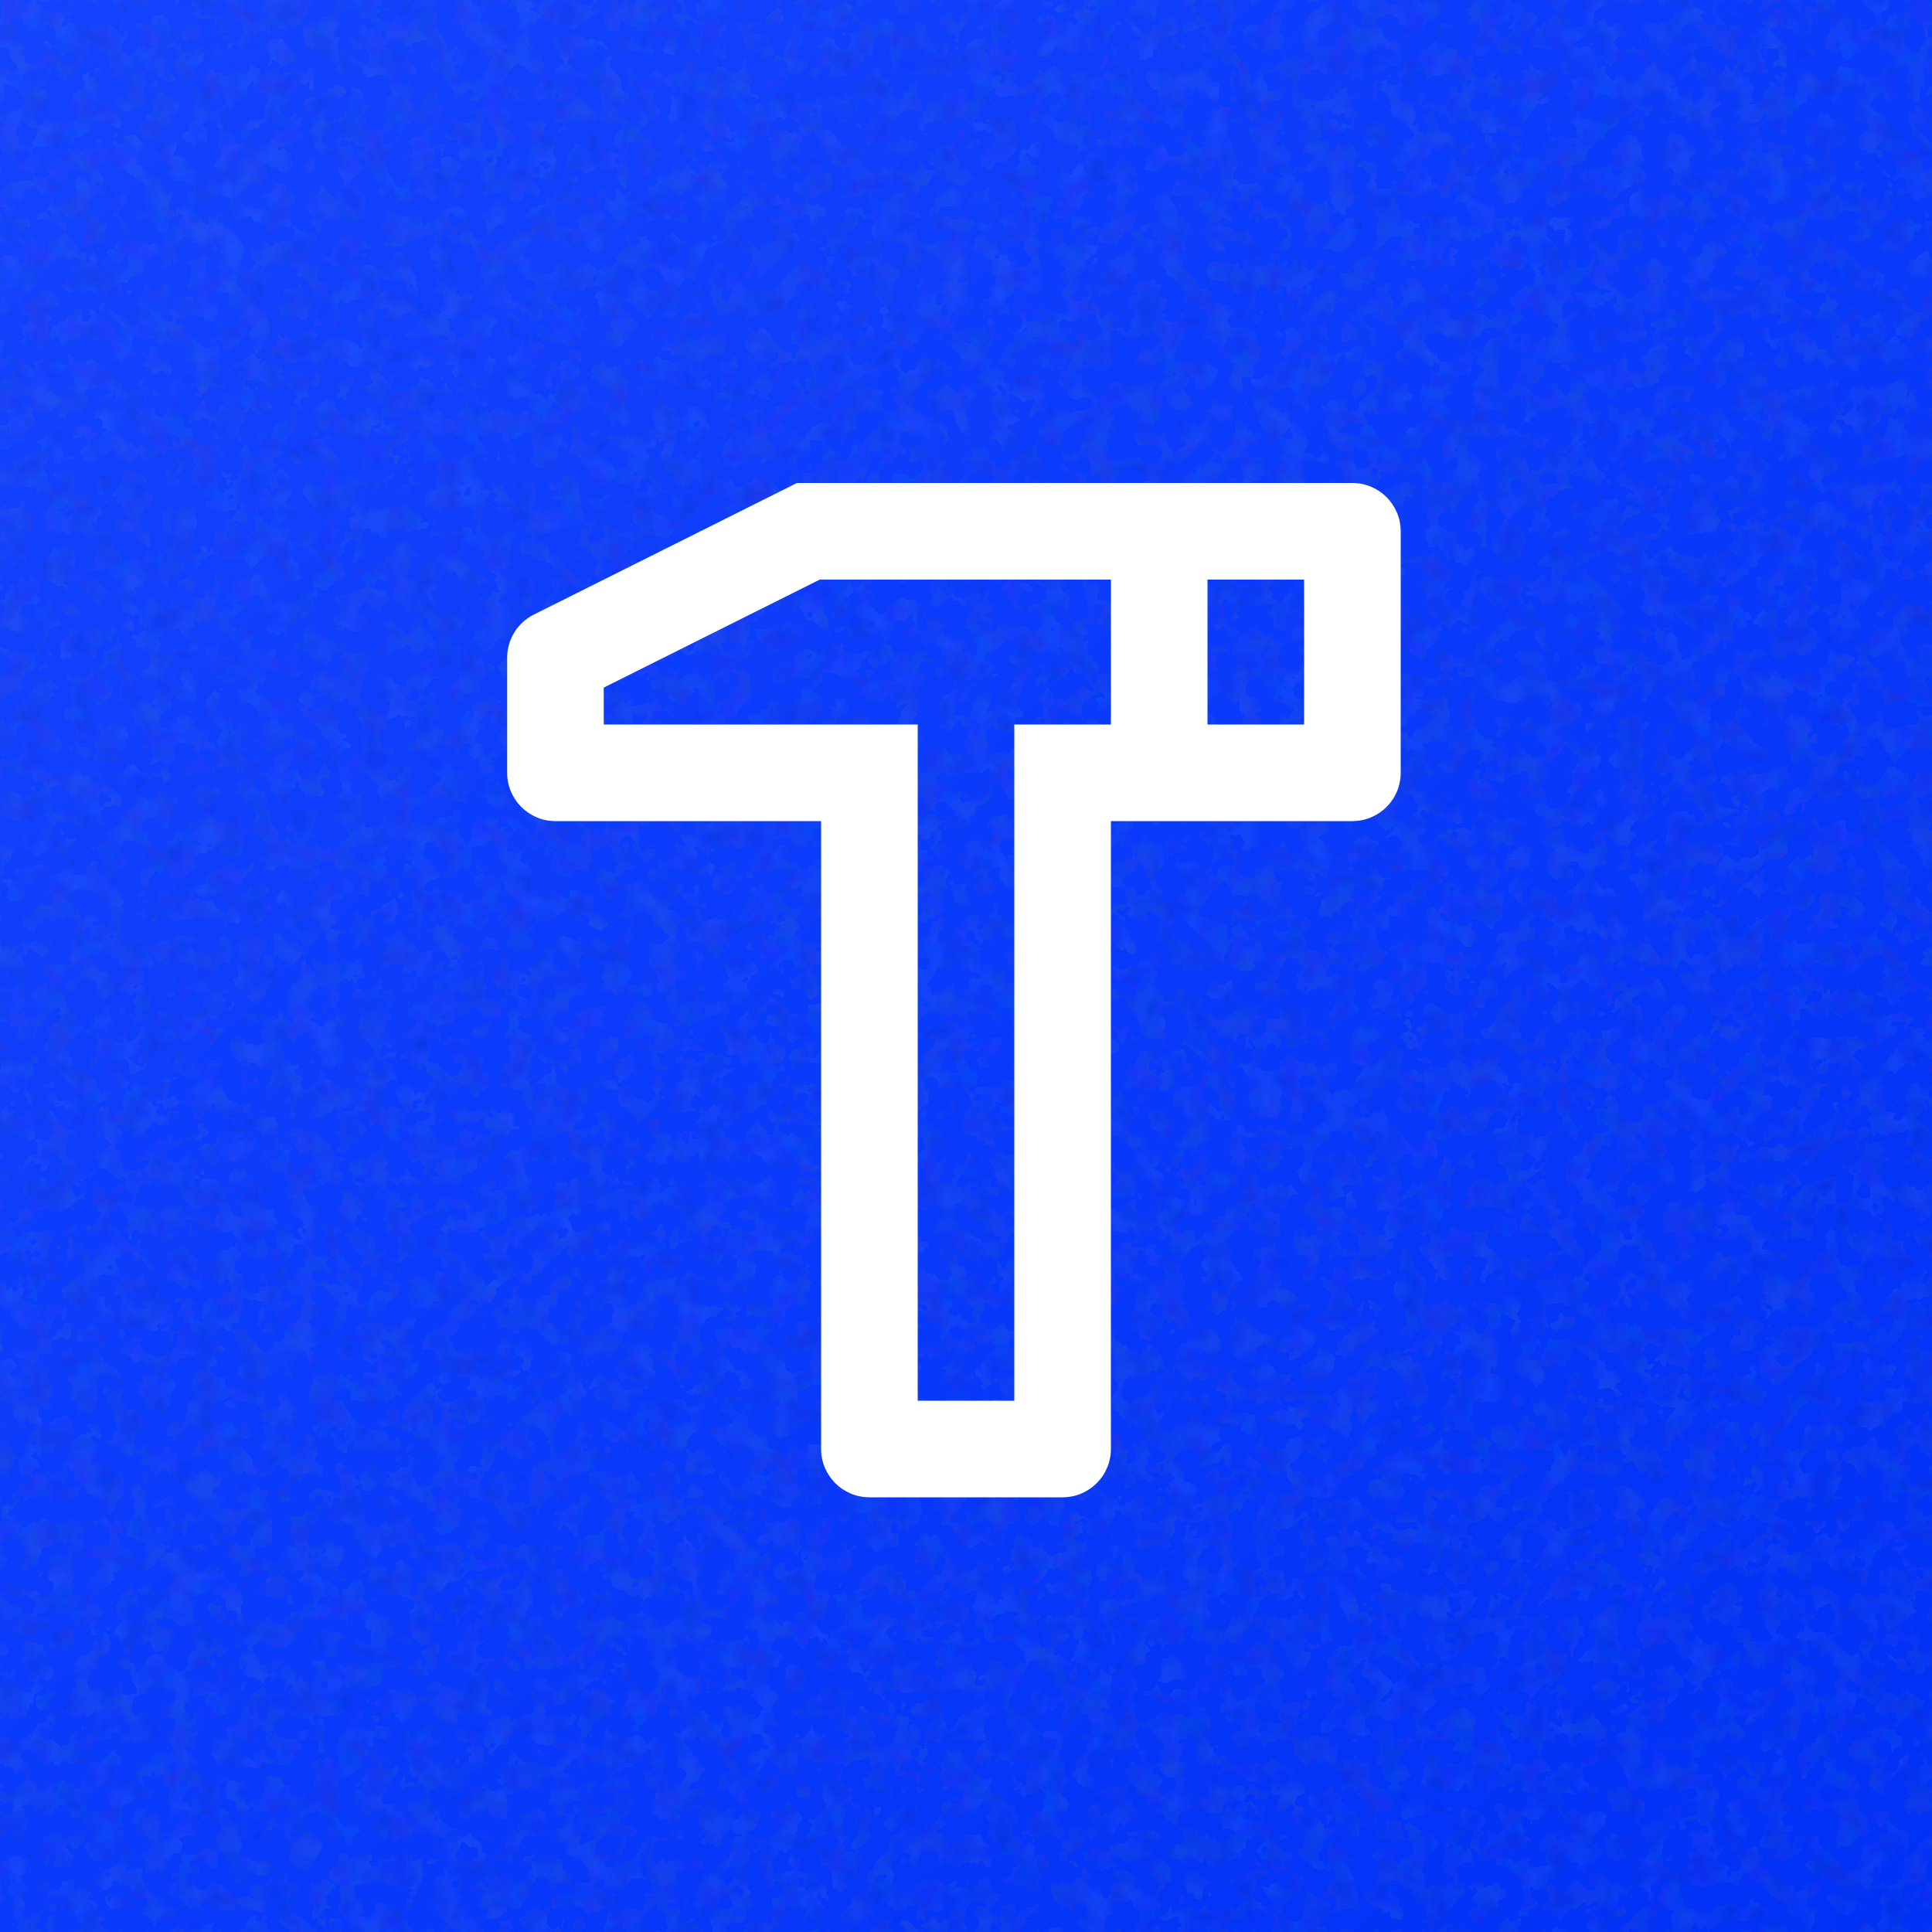
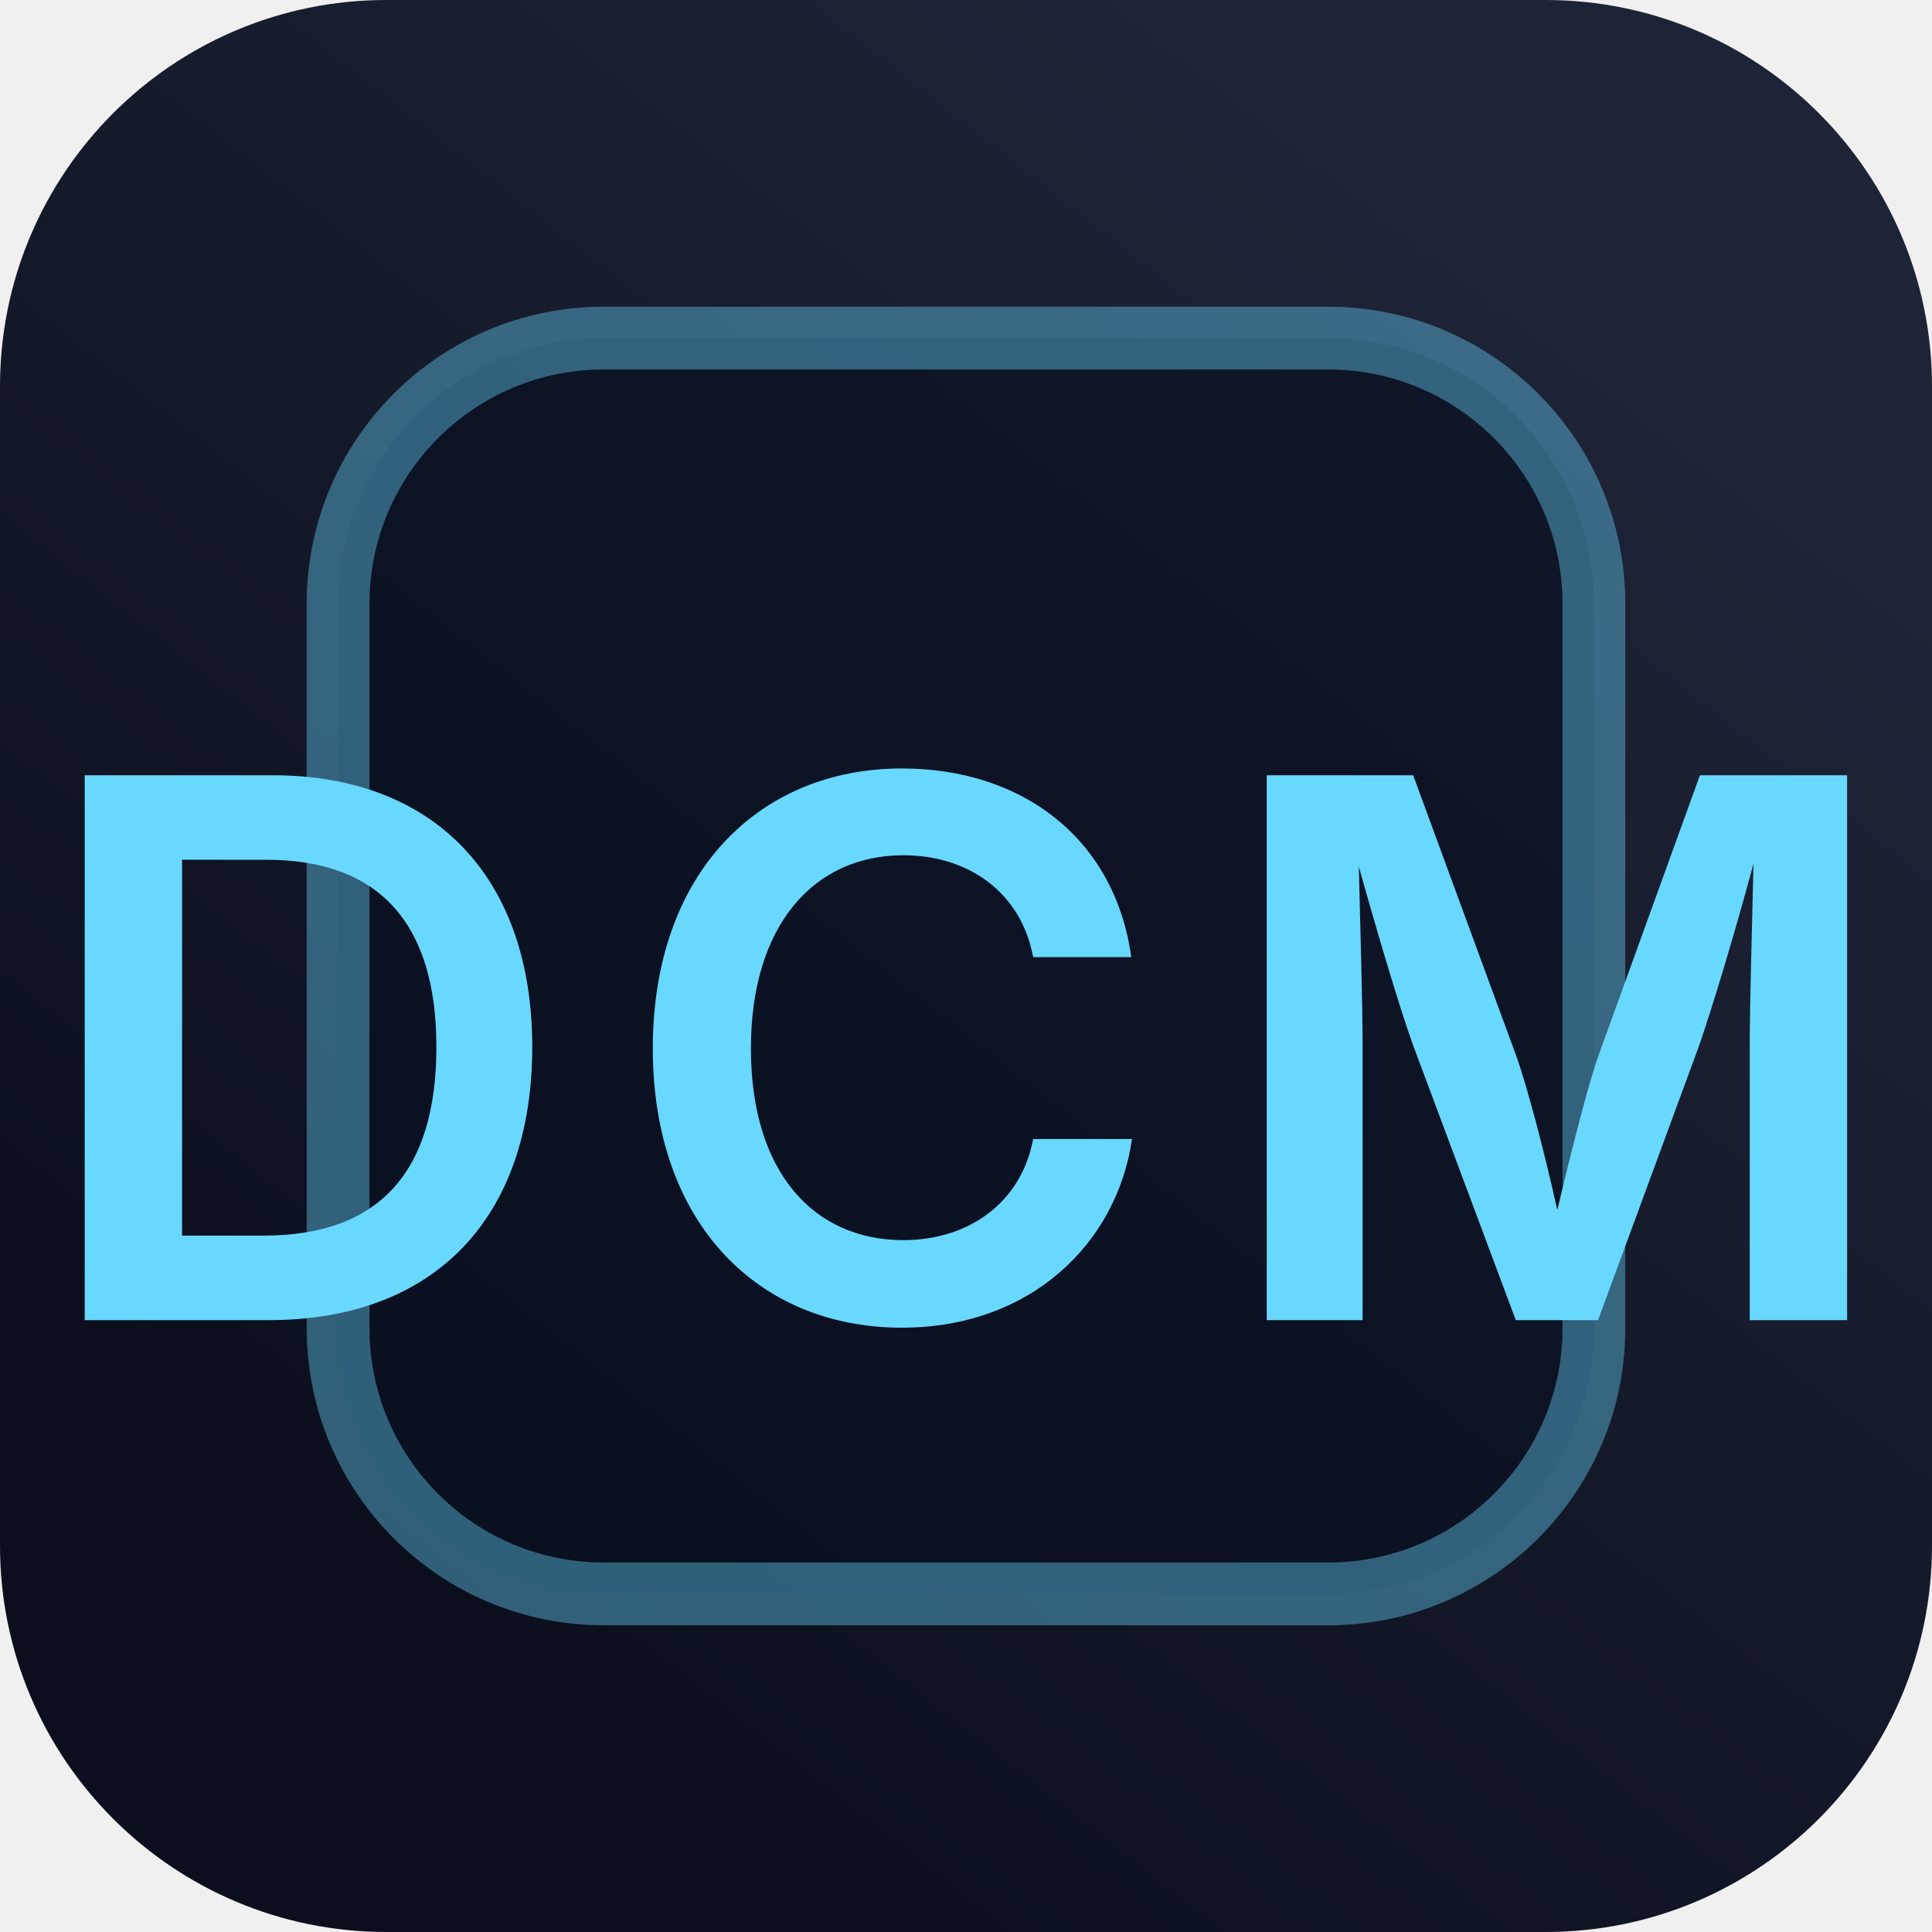
- <svg xmlns="http://www.w3.org/2000/svg" width="40" height="40" viewBox="0 0 40 40" fill="none">
-   <g clip-path="url(#clip0_15253_95095)">
-     <rect width="40" height="40" fill="#0033FF" />
-     <g filter="url(#filter0_n_15253_95095)">
-       <rect width="40" height="40" fill="url(#paint0_linear_15253_95095)" />
-     </g>
-     <path d="M28 10C28.552 10 29 10.448 29 11V16C29 16.552 28.552 17 28 17H23V30C23 30.552 22.552 31 22 31H18C17.448 31 17 30.552 17 30V17H11.5C10.948 17 10.5 16.552 10.5 16V13.618C10.5 13.239 10.714 12.893 11.053 12.724L16.5 10H28ZM23 12H16.972L12.5 14.236V15H19V29H21V15H23V12ZM27 12H25V15H27V12Z" fill="white" />
-   </g>
+ <svg xmlns="http://www.w3.org/2000/svg" width="40" height="40" viewBox="0 0 40 40">
  <defs>
-     <filter id="filter0_n_15253_95095" x="0" y="0" width="40" height="40" filterUnits="userSpaceOnUse" color-interpolation-filters="sRGB">
-       <feFlood flood-opacity="0" result="BackgroundImageFix" />
-       <feBlend mode="normal" in="SourceGraphic" in2="BackgroundImageFix" result="shape" />
-       <feTurbulence type="fractalNoise" baseFrequency="2 2" stitchTiles="stitch" numOctaves="3" result="noise" seed="8033" />
-       <feComponentTransfer in="noise" result="coloredNoise1">
-         <feFuncR type="linear" slope="2" intercept="-0.5" />
-         <feFuncG type="linear" slope="2" intercept="-0.5" />
-         <feFuncB type="linear" slope="2" intercept="-0.5" />
-         <feFuncA type="discrete" tableValues="1 1 1 1 1 1 1 1 1 1 1 1 1 1 1 1 1 1 1 1 1 1 1 1 1 1 1 1 1 1 1 1 1 1 1 1 1 1 1 1 1 1 1 1 1 1 1 1 1 1 1 0 0 0 0 0 0 0 0 0 0 0 0 0 0 0 0 0 0 0 0 0 0 0 0 0 0 0 0 0 0 0 0 0 0 0 0 0 0 0 0 0 0 0 0 0 0 0 0 0 " />
-       </feComponentTransfer>
-       <feComposite operator="in" in2="shape" in="coloredNoise1" result="noise1Clipped" />
-       <feComponentTransfer in="noise1Clipped" result="color1">
-         <feFuncA type="table" tableValues="0 0.06" />
-       </feComponentTransfer>
-       <feMerge result="effect1_noise_15253_95095">
-         <feMergeNode in="shape" />
-         <feMergeNode in="color1" />
-       </feMerge>
-     </filter>
-     <linearGradient id="paint0_linear_15253_95095" x1="0" y1="0" x2="40" y2="40" gradientUnits="userSpaceOnUse">
-       <stop stop-color="#1443FF" />
-       <stop offset="1" stop-color="#0031F5" />
+     <linearGradient id="dicomGradientDark" x1="32" y1="6" x2="10" y2="34" gradientUnits="userSpaceOnUse">
+       <stop offset="0" stop-color="#1E2437" />
+       <stop offset="1" stop-color="#0B0F1D" />
    </linearGradient>
-     <clipPath id="clip0_15253_95095">
-       <rect width="40" height="40" fill="white" />
-     </clipPath>
  </defs>
+   <rect width="40" height="40" rx="8" fill="url(#dicomGradientDark)" />
+   <rect x="7" y="7" width="26" height="26" rx="5.5" fill="rgba(9,16,33,0.65)" stroke="rgba(105,216,255,0.4)" stroke-width="1.3" />
+   <text x="50%" y="54%" text-anchor="middle" dominant-baseline="middle" font-family="'Inter','Helvetica Neue',Arial,sans-serif" font-size="15.5" font-weight="600" fill="#69D8FF" letter-spacing="0.06em">DCM</text>
</svg>
